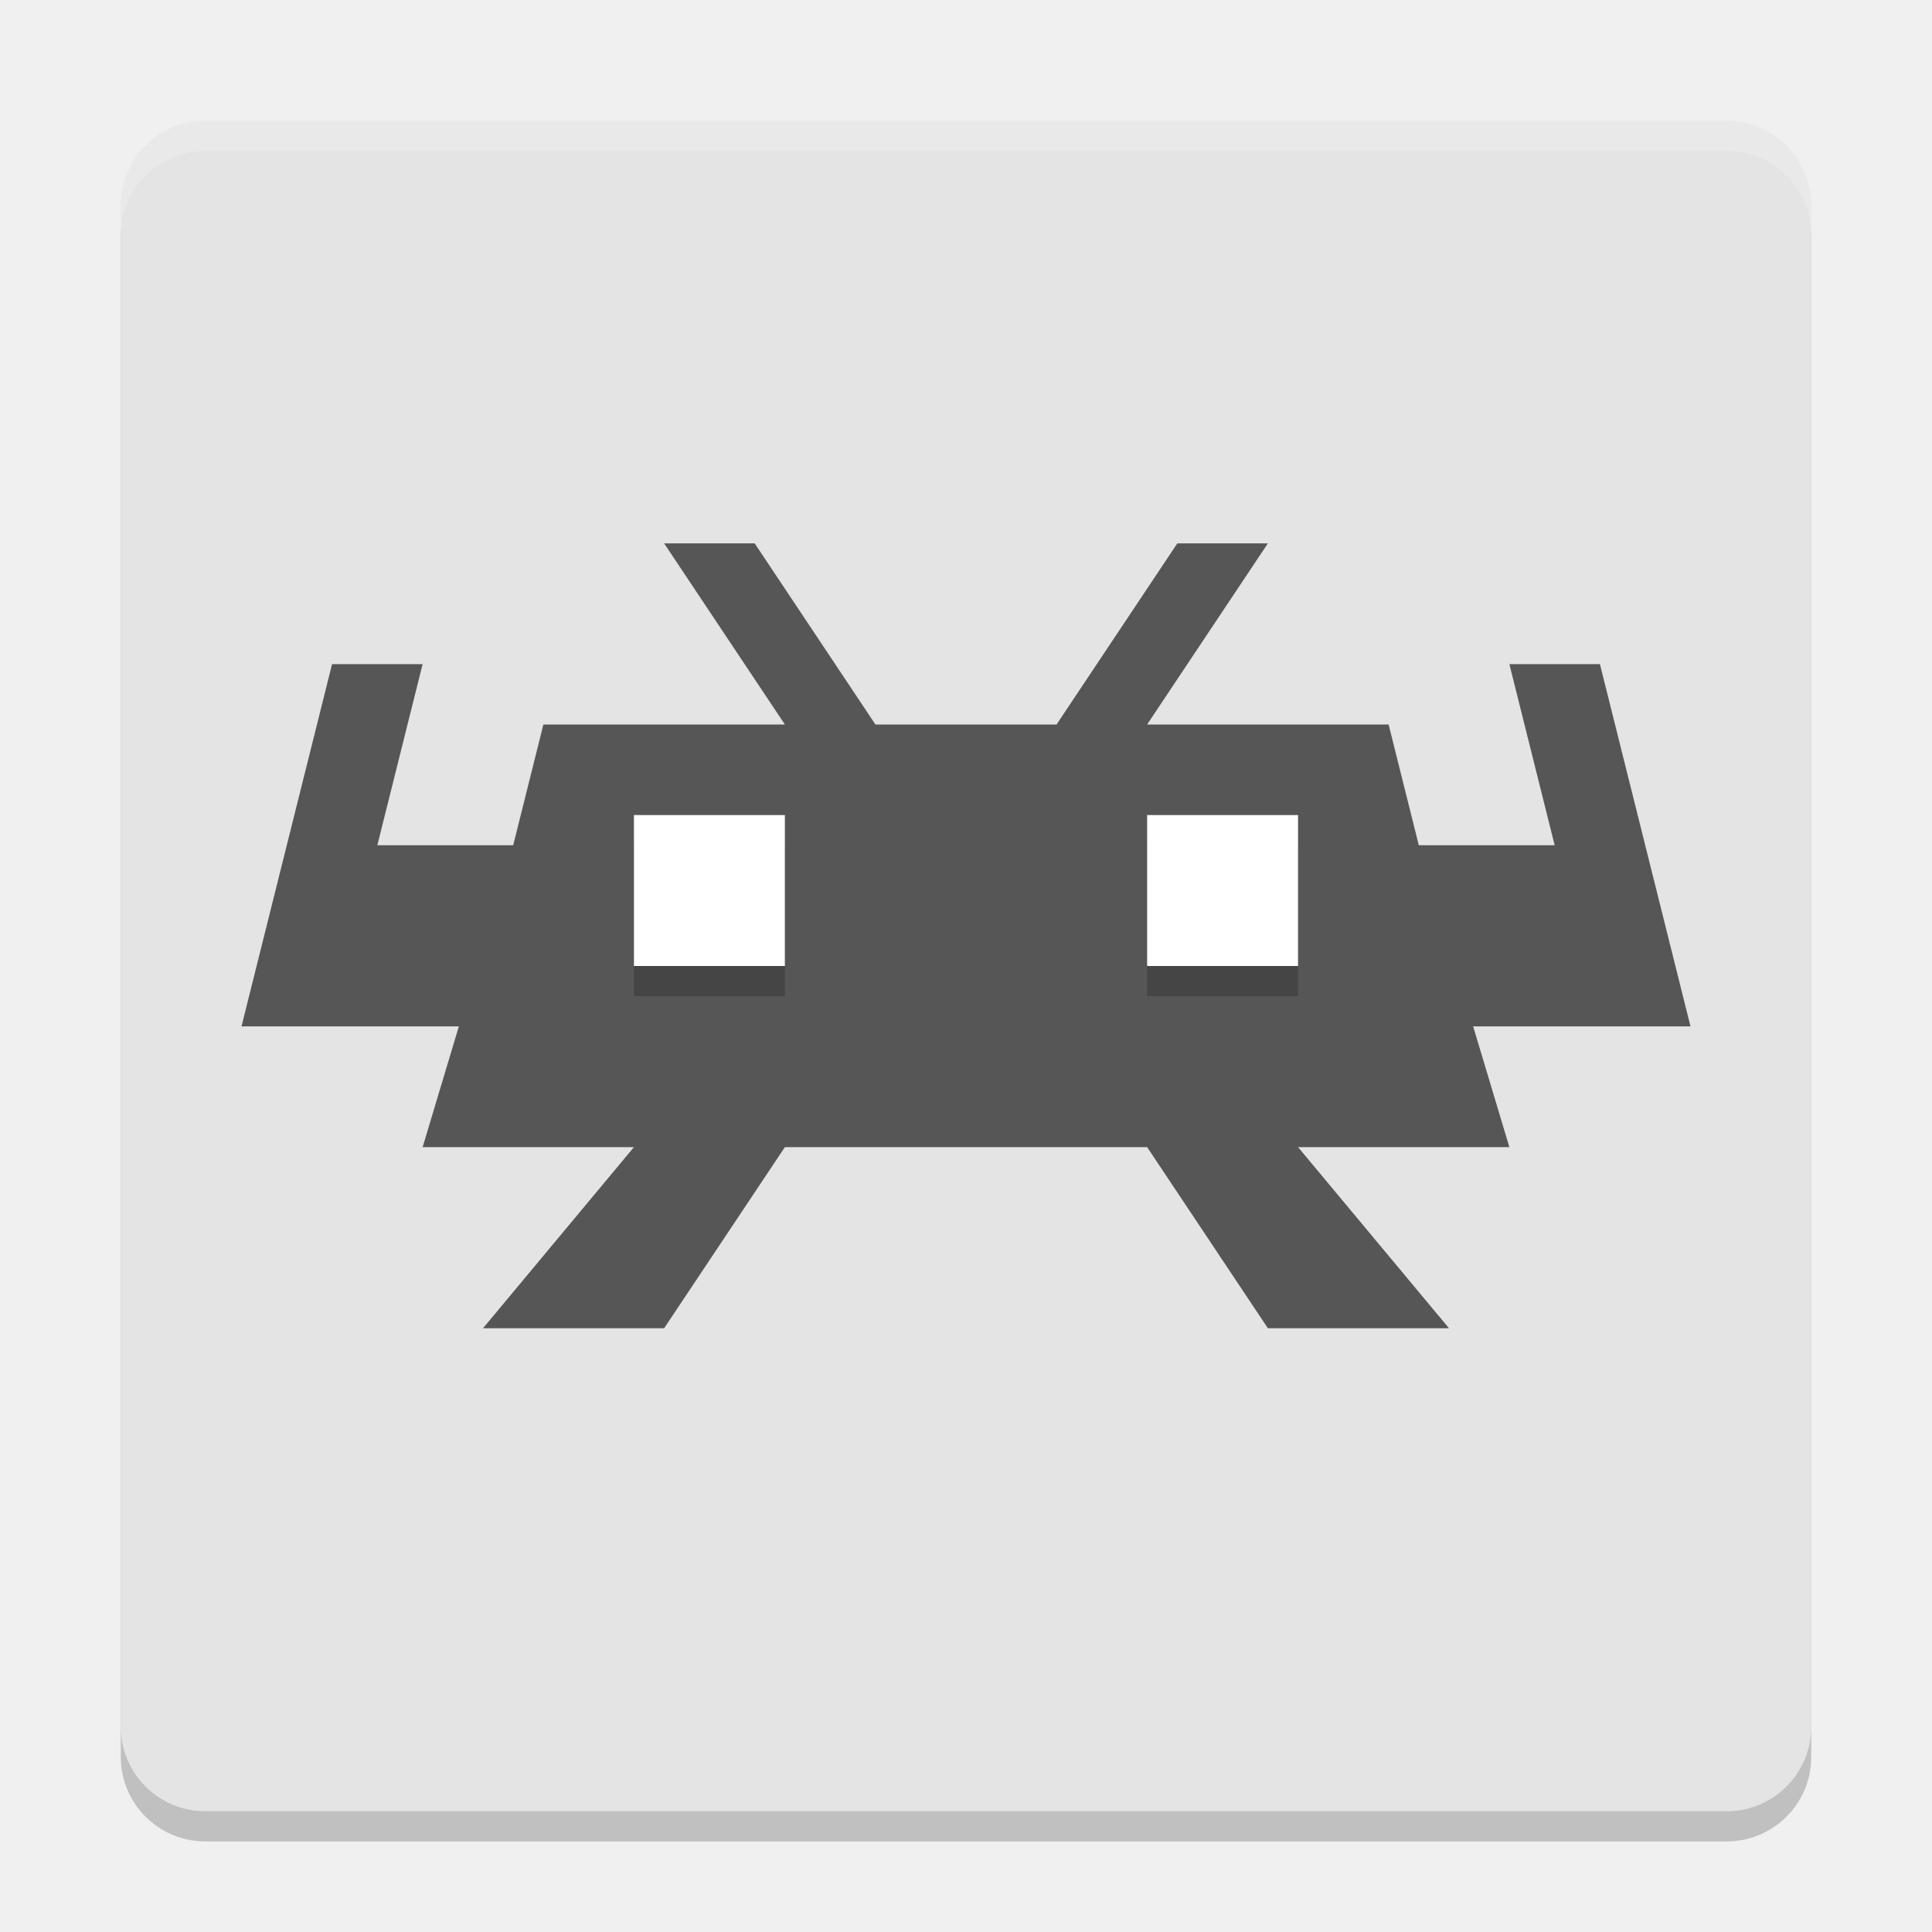
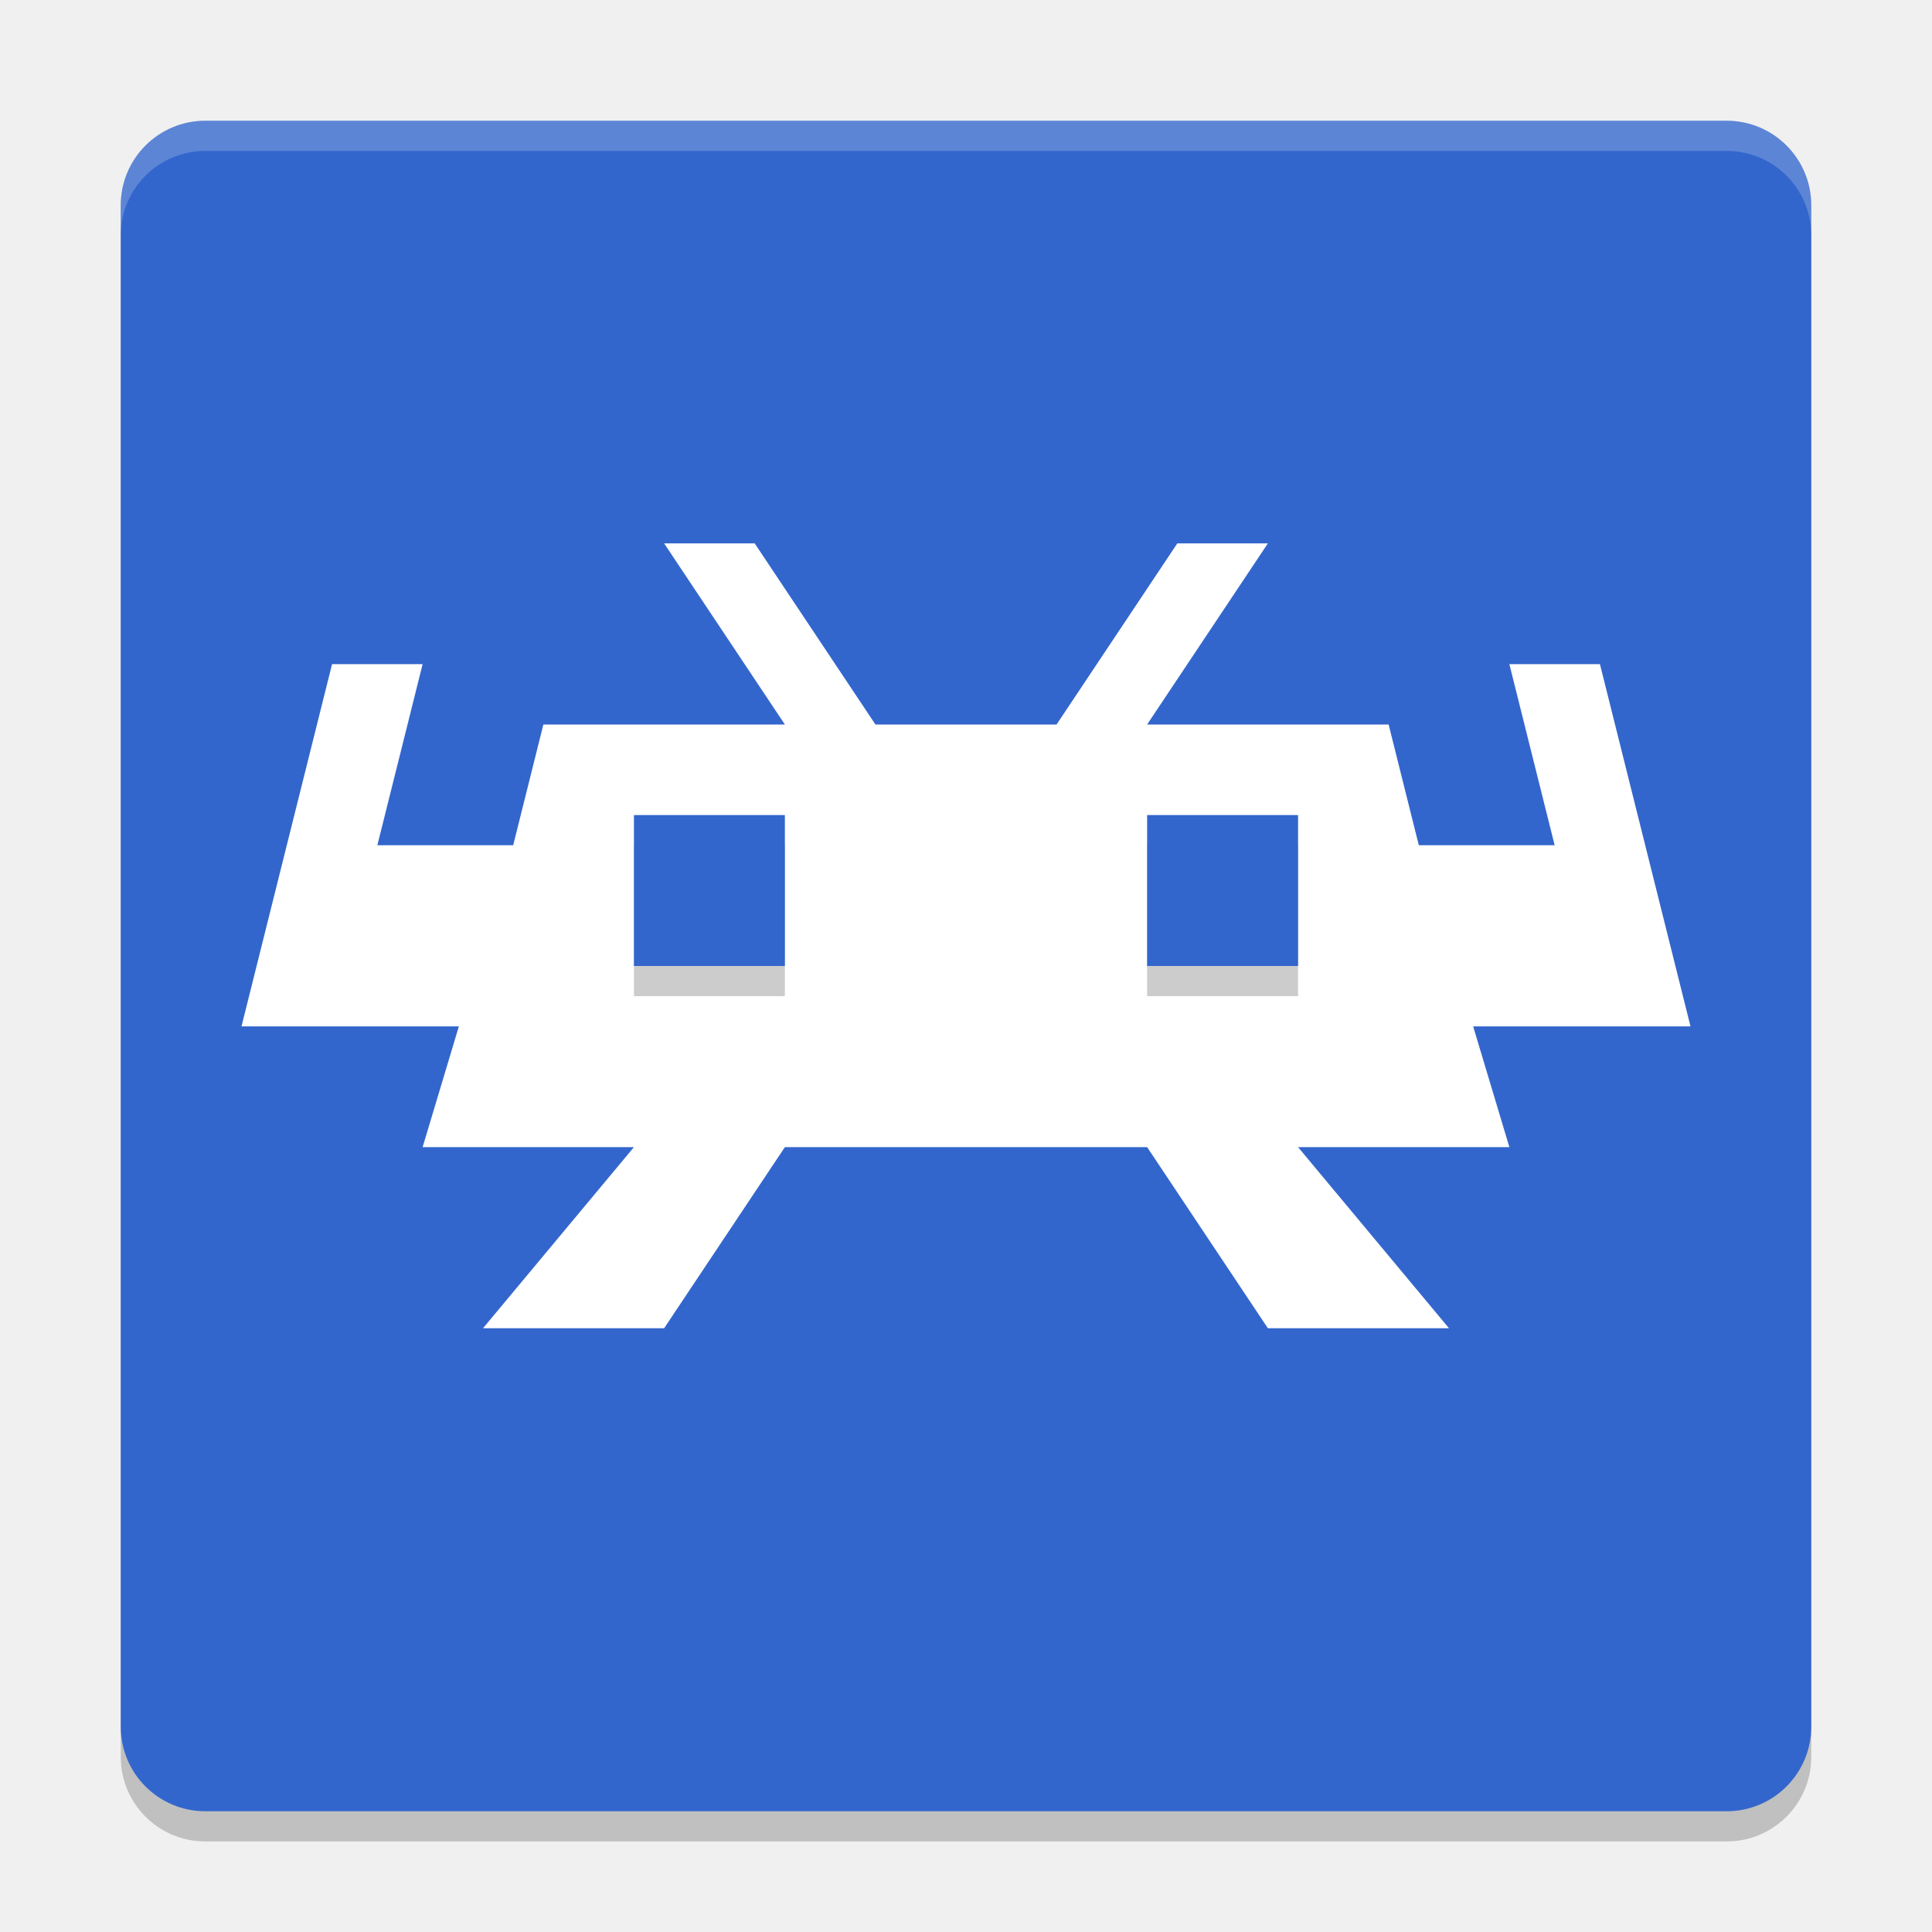
- <svg xmlns="http://www.w3.org/2000/svg" width="64" height="64" version="1">
-   <rect style="opacity:0.2" width="56" height="56" x="4" y="5" rx="2.8" ry="2.8" />
-   <rect style="fill:#e4e4e4" width="56" height="56" x="4" y="4" rx="2.8" ry="2.8" />
-   <path style="fill:#565656" d="m 22,18 4,6 -8,0 -1,4 -4.5,0 1.5,-6 -3,0 -3,12 2.824,0 4.376,0 -1.2,4 7,0 -5,6 6,0 4,-6 12,0 4,6 6,0 -5,-6 7,0 -1.2,-4 7.2,0 -3,-12 -3,0 1.5,6 -4.5,0 -1,-4 -8,0 4,-6 -3,0 -4,6 -6,0 -4,-6 z" />
-   <path style="opacity:0.2" d="m 38,28 0,5 5,0 0,-5 -5,0 z" />
-   <path style="fill:#ffffff" d="m 38,27 0,5 5,0 0,-5 -5,0 z" />
-   <path style="opacity:0.2;fill:#ffffff" d="M 6.801 4 C 5.25 4 4 5.25 4 6.801 L 4 7.801 C 4 6.25 5.25 5 6.801 5 L 57.199 5 C 58.75 5 60 6.25 60 7.801 L 60 6.801 C 60 5.25 58.75 4 57.199 4 L 6.801 4 z" />
-   <path style="opacity:0.2" d="m 21,28 0,5 5,0 0,-5 -5,0 z" />
-   <path style="fill:#ffffff" d="m 21,27 0,5 5,0 0,-5 -5,0 z" />
+ <svg xmlns="http://www.w3.org/2000/svg" width="64" height="64" version="1" id="svg18">
+   <defs id="defs22" />
+   <rect style="opacity:0.2" width="56" height="56" x="4" y="5" rx="2.8" ry="2.8" id="rect2" />
+   <rect style="fill:#3366cc" width="56" height="56" x="4" y="4" rx="2.8" ry="2.8" id="rect4" />
+   <path style="fill:#ffffff" d="m 22,18 4,6 -8,0 -1,4 -4.5,0 1.5,-6 -3,0 -3,12 2.824,0 4.376,0 -1.2,4 7,0 -5,6 6,0 4,-6 12,0 4,6 6,0 -5,-6 7,0 -1.2,-4 7.2,0 -3,-12 -3,0 1.5,6 -4.5,0 -1,-4 -8,0 4,-6 -3,0 -4,6 -6,0 -4,-6 z" id="path6" />
+   <path style="opacity:0.2" d="m 38,28 0,5 5,0 0,-5 -5,0 z" id="path8" />
+   <path style="fill:#3366cc" d="m 38,27 0,5 5,0 0,-5 -5,0 z" id="path10" />
+   <path style="opacity:0.2;fill:#ffffff" d="M 6.801 4 C 5.25 4 4 5.25 4 6.801 L 4 7.801 C 4 6.25 5.25 5 6.801 5 L 57.199 5 C 58.75 5 60 6.25 60 7.801 L 60 6.801 C 60 5.25 58.75 4 57.199 4 L 6.801 4 z" id="path12" />
+   <path style="opacity:0.2" d="m 21,28 0,5 5,0 0,-5 -5,0 z" id="path14" />
+   <path style="fill:#3366cc" d="m 21,27 0,5 5,0 0,-5 -5,0 z" id="path16" />
</svg>
